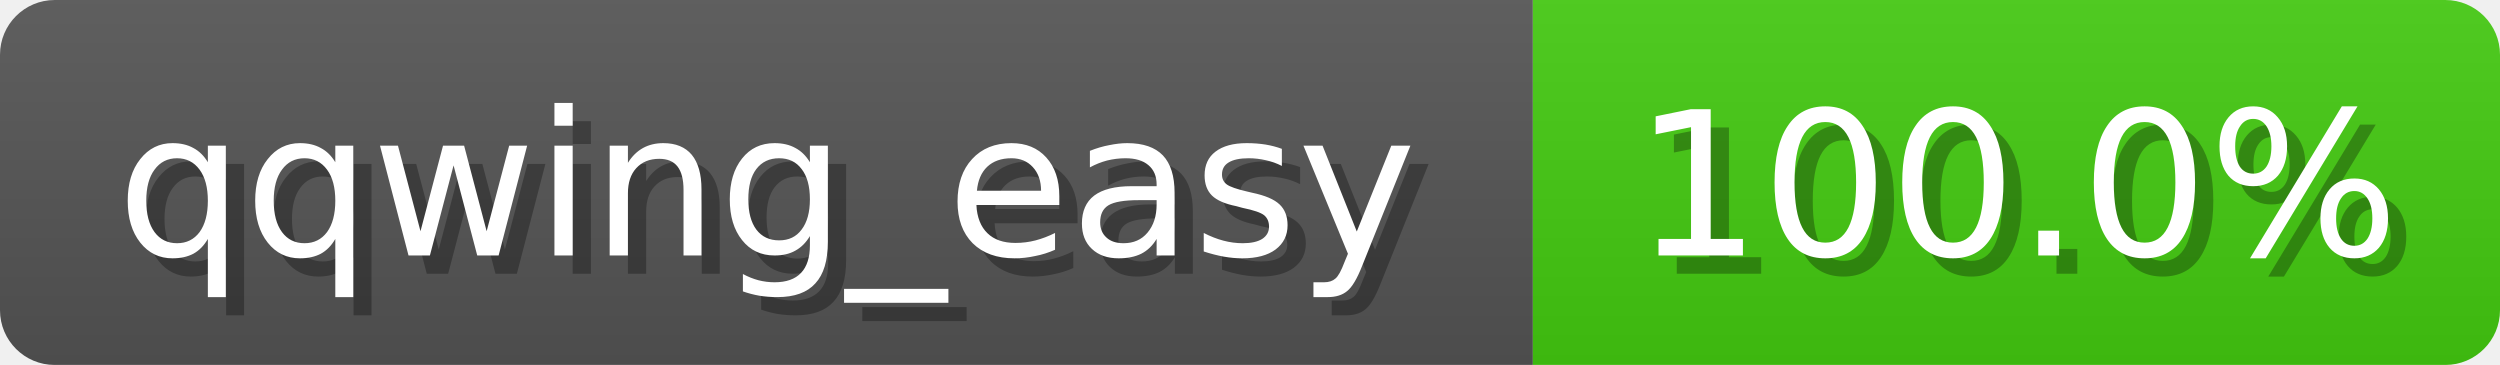
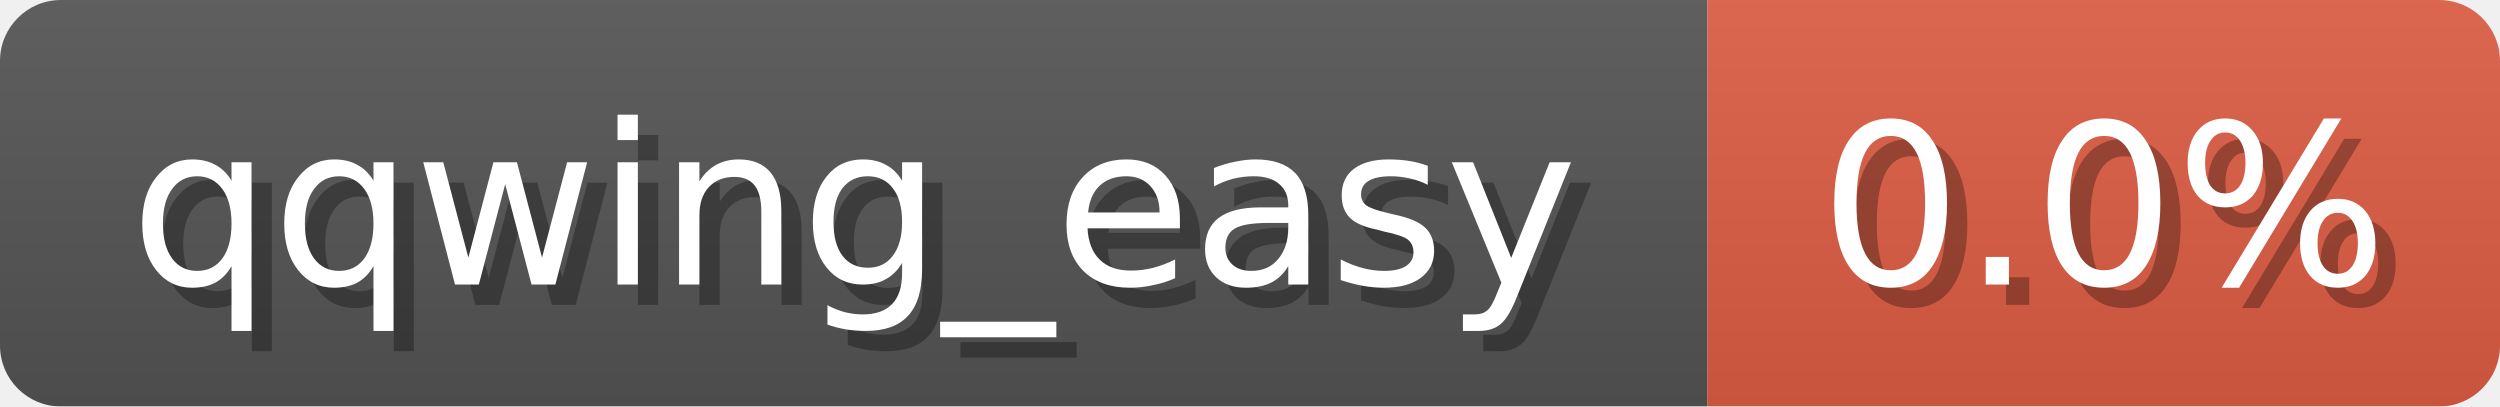
- <svg xmlns="http://www.w3.org/2000/svg" width="137" height="20">
+ <svg xmlns="http://www.w3.org/2000/svg" width="123" height="20">
  <linearGradient id="b" x2="0" y2="100%">
    <stop offset="0" stop-color="#bbb" stop-opacity=".1" />
    <stop offset="1" stop-opacity=".1" />
  </linearGradient>
  <mask id="anybadge_3">
-     <rect width="137" height="20" rx="3" fill="#fff" />
+     <rect width="123" height="20" rx="3" fill="#fff" />
  </mask>
  <g mask="url(#anybadge_3)">
    <path fill="#555" d="M0 0h84v20H0z" />
-     <path fill="#4c1" d="M84 0h53v20H84z" />
-     <path fill="url(#b)" d="M0 0h137v20H0z" />
+     <path fill="#e05d44" d="M84 0h39v20H84z" />
+     <path fill="url(#b)" d="M0 0h123v20H0z" />
  </g>
  <g fill="#fff" text-anchor="middle" font-family="DejaVu Sans,Verdana,Geneva,sans-serif" font-size="11">
    <text x="43.0" y="15" fill="#010101" fill-opacity=".3">qqwing_easy</text>
    <text x="42.0" y="14">qqwing_easy</text>
  </g>
  <g fill="#fff" text-anchor="middle" font-family="DejaVu Sans,Verdana,Geneva,sans-serif" font-size="11">
-     <text x="111.5" y="15" fill="#010101" fill-opacity=".3">100.0%</text>
-     <text x="110.5" y="14">100.0%</text>
+     <text x="104.5" y="15" fill="#010101" fill-opacity=".3">0.0%</text>
+     <text x="103.5" y="14">0.0%</text>
  </g>
</svg>
